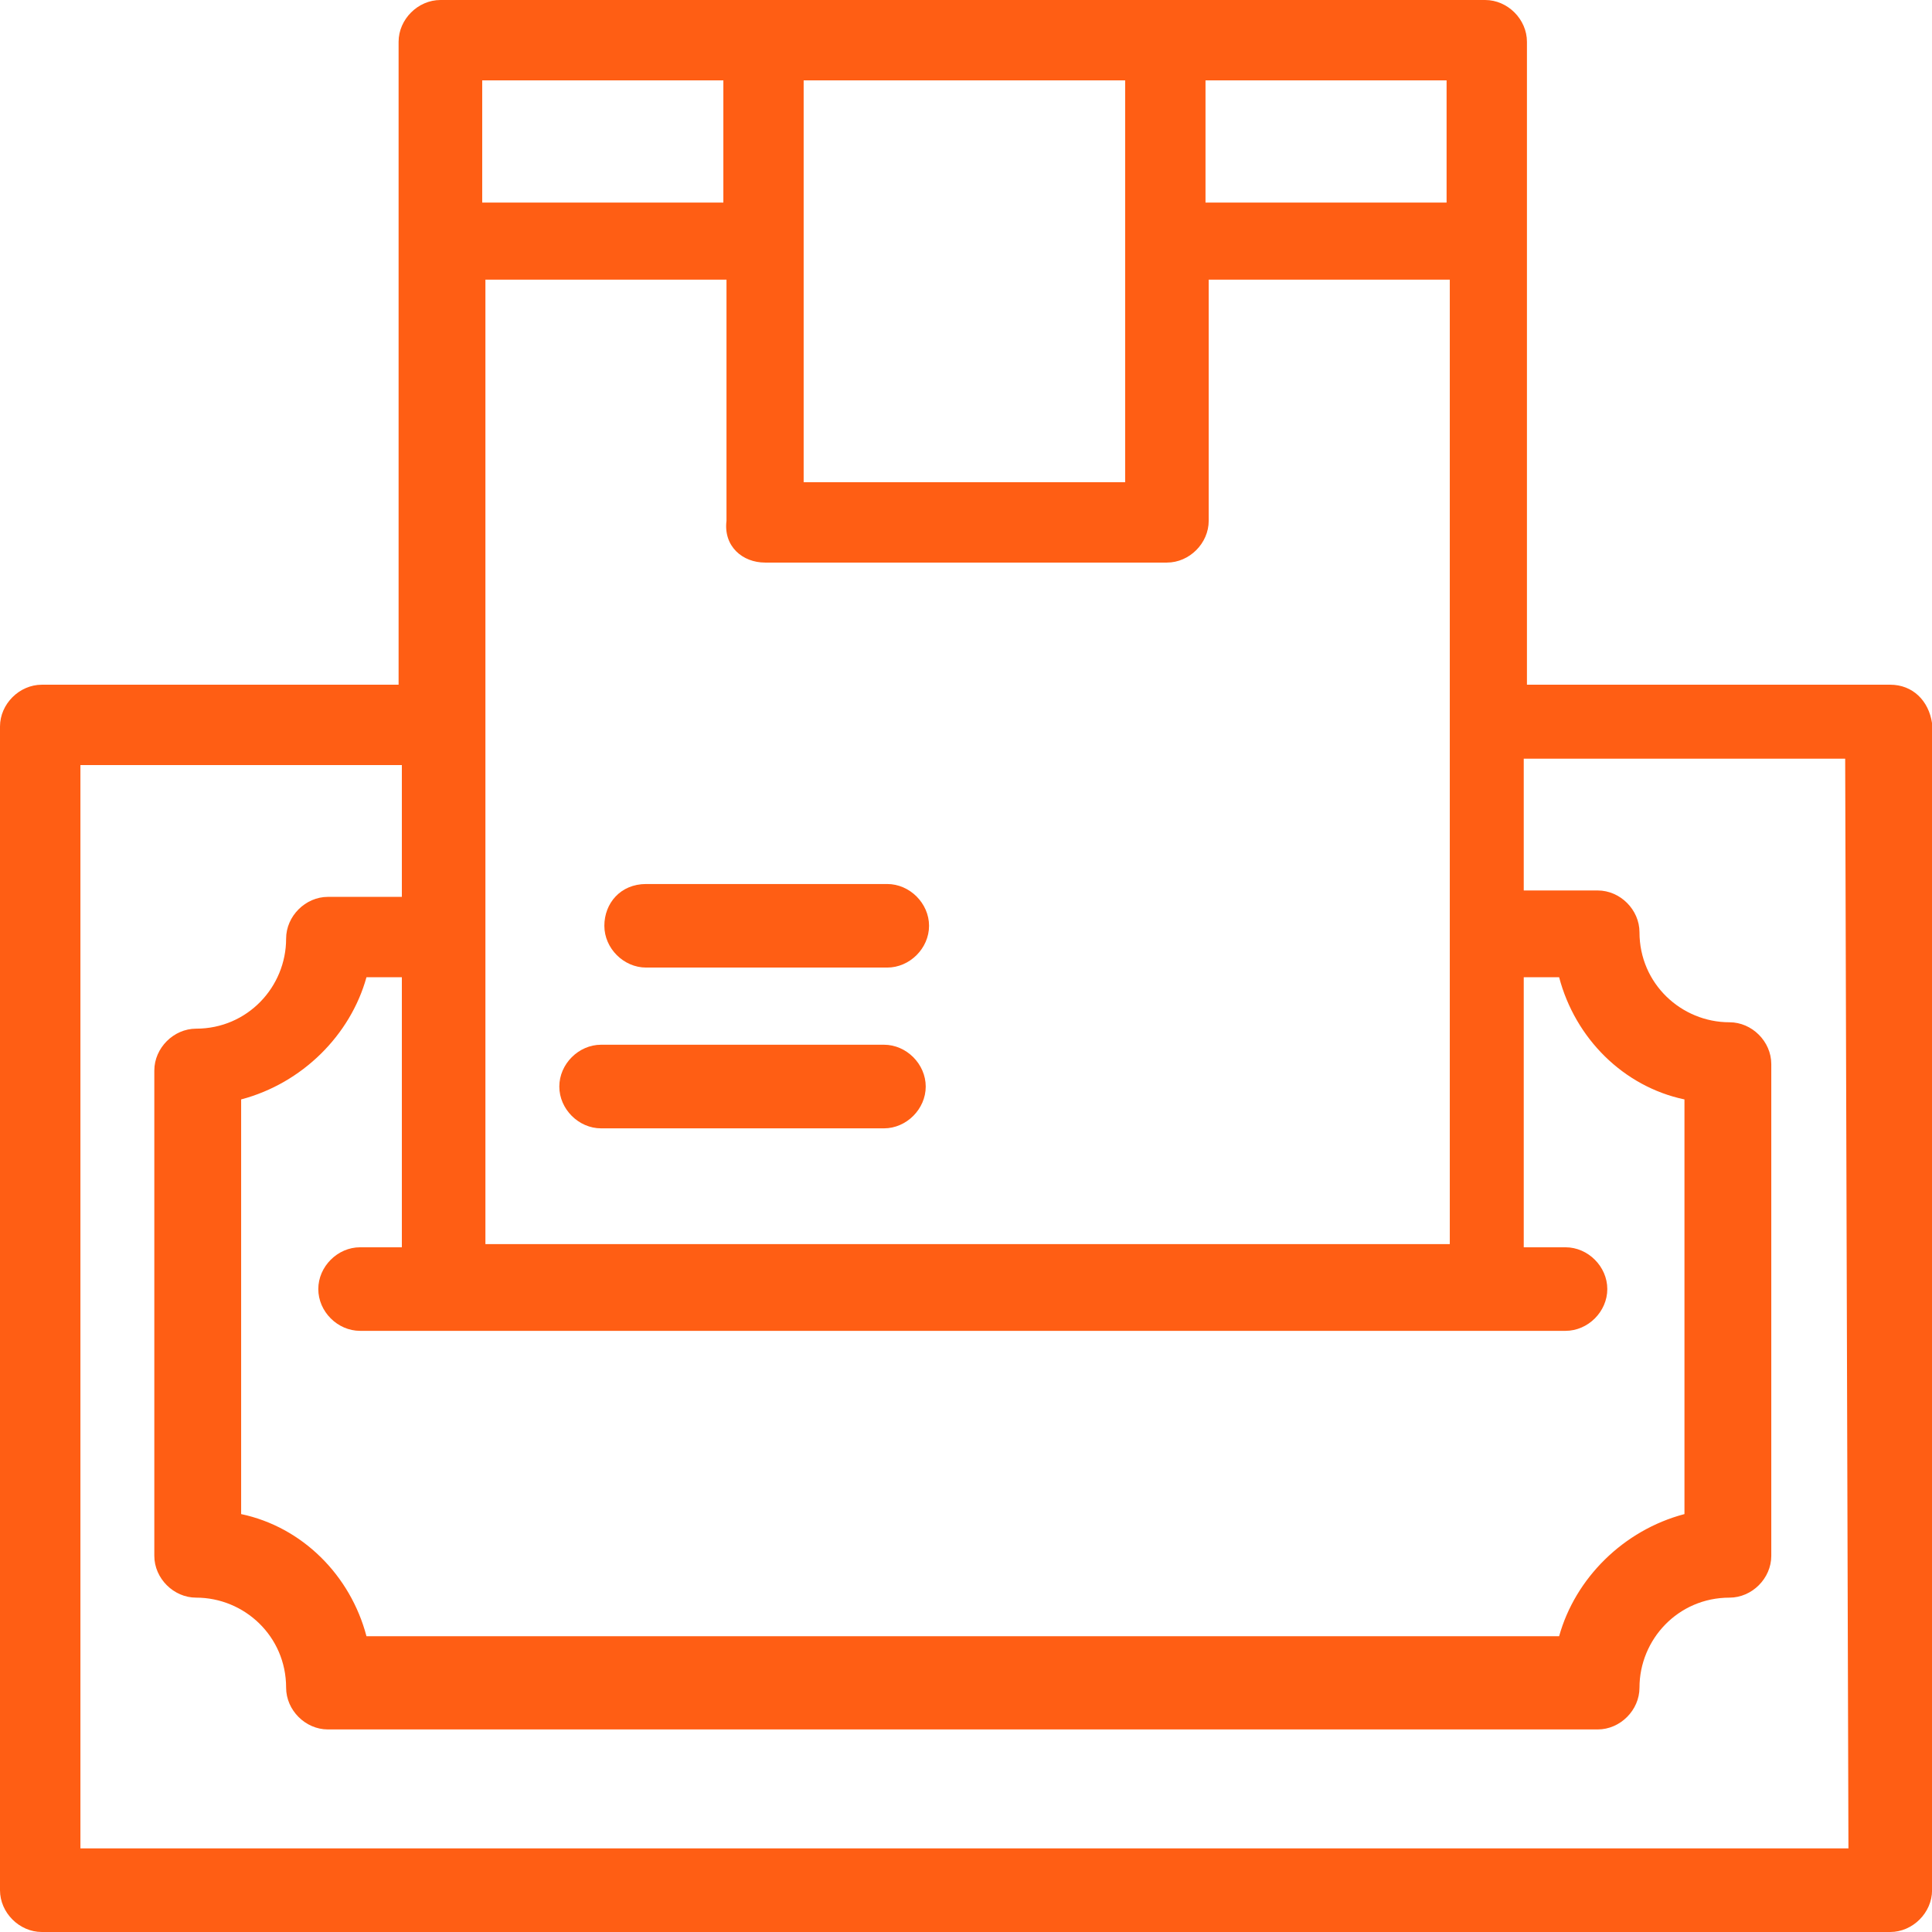
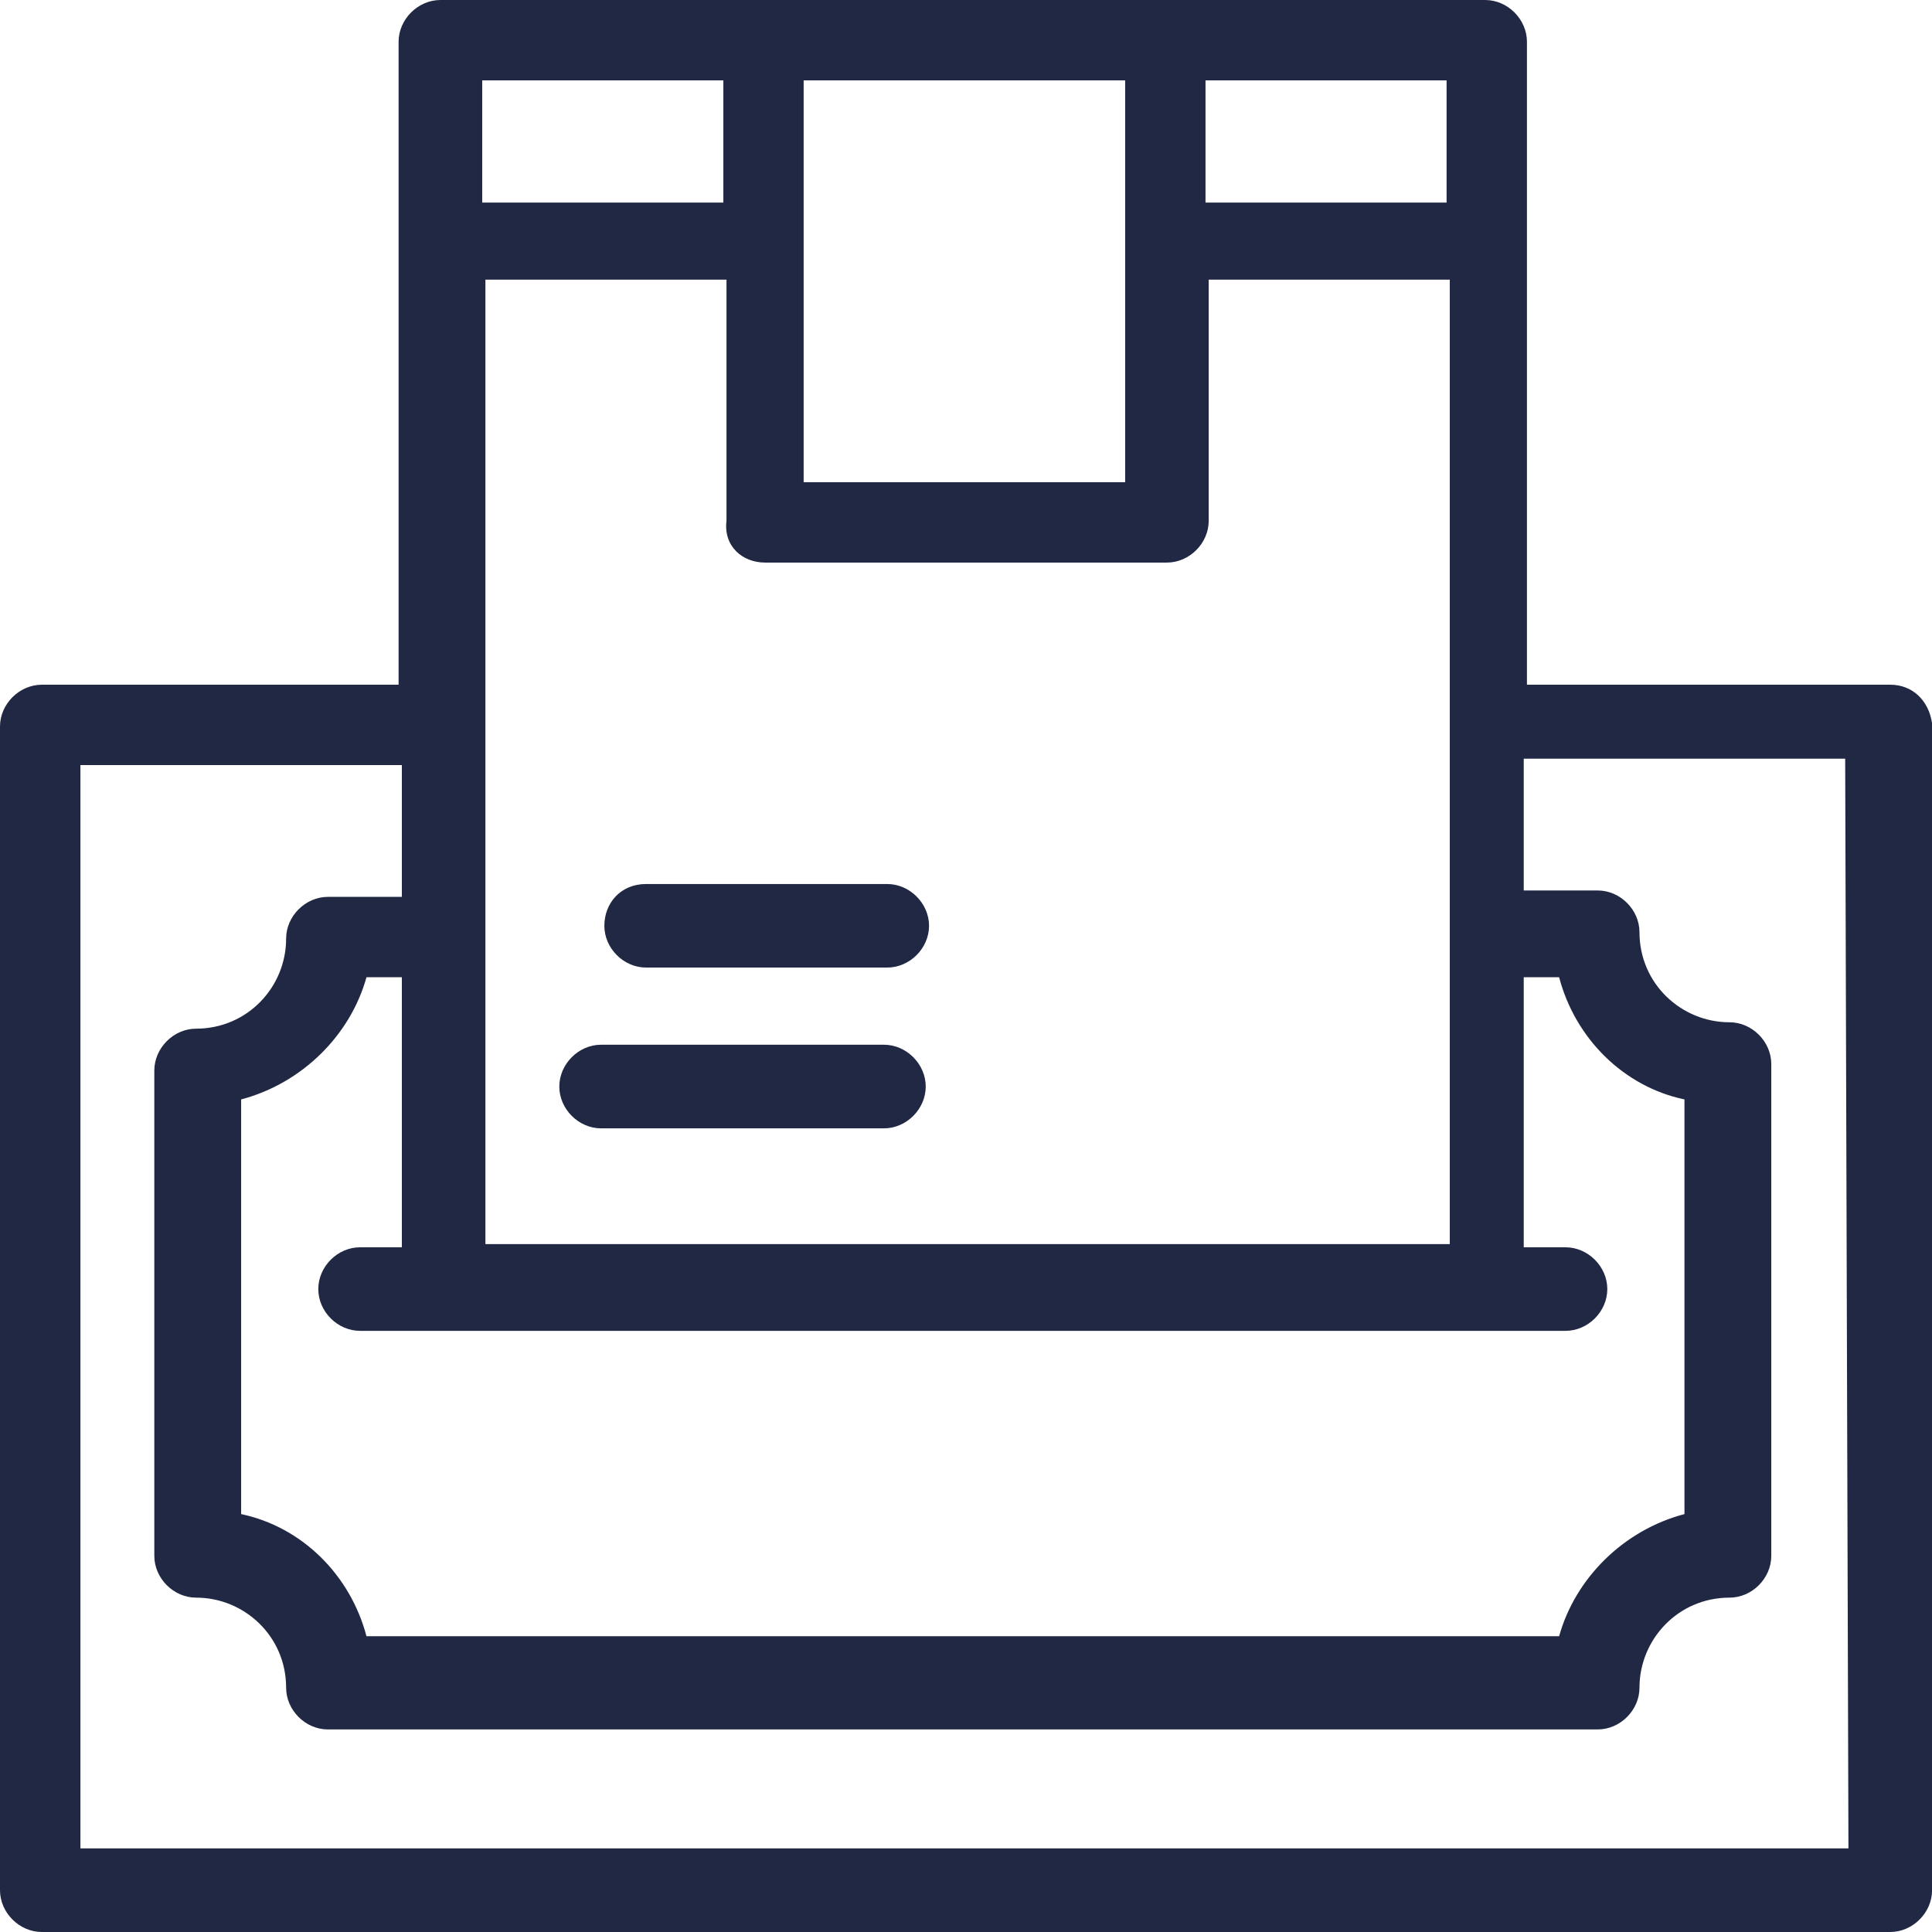
<svg xmlns="http://www.w3.org/2000/svg" width="32" height="32" viewBox="0 0 32 32" fill="none">
-   <path d="M30.616 30.615H1.332V12.672H6.656V14.855H5.431C5.058 14.855 4.739 15.175 4.739 15.547C4.739 16.346 4.1 17.038 3.248 17.038C2.876 17.038 2.556 17.358 2.556 17.731V25.77C2.556 26.143 2.876 26.462 3.248 26.462C4.047 26.462 4.739 27.101 4.739 27.953C4.739 28.326 5.058 28.645 5.431 28.645H26.463C26.836 28.645 27.155 28.326 27.155 27.953C27.155 27.155 27.794 26.462 28.646 26.462C29.019 26.462 29.338 26.143 29.338 25.77V17.624C29.338 17.251 29.019 16.932 28.646 16.932C27.848 16.932 27.155 16.293 27.155 15.441C27.155 15.068 26.836 14.749 26.463 14.749H25.238V12.566H30.562L30.616 30.615ZM11.981 1.331V3.355H7.987V1.331H11.981ZM18.636 1.331V7.987H13.311V1.331H18.636ZM23.96 3.355H19.967V1.331H23.96V3.355ZM6.656 20.659H5.964C5.591 20.659 5.272 20.978 5.272 21.351C5.272 21.724 5.591 22.043 5.964 22.043C13.418 22.043 18.476 22.043 25.93 22.043C26.303 22.043 26.622 21.724 26.622 21.351C26.622 20.978 26.303 20.659 25.93 20.659H25.238V16.186H25.824C26.09 17.198 26.889 17.997 27.9 18.21V25.078C26.889 25.344 26.09 26.143 25.824 27.101H6.07C5.804 26.09 5.005 25.291 3.994 25.078V18.21C5.005 17.943 5.804 17.145 6.07 16.186H6.656V20.659ZM12.672 9.318H19.328C19.701 9.318 20.02 8.998 20.02 8.626V4.632H24.013V20.606H8.04V4.632H12.033V8.626C11.981 9.051 12.3 9.318 12.672 9.318ZM31.308 11.341H25.291V0.692C25.291 0.32 24.972 0 24.599 0C15.016 0 17.092 0 7.295 0C6.922 0 6.602 0.32 6.602 0.692V11.341H0.693C0.32 11.341 0 11.661 0 12.033V31.308C0 31.68 0.32 32 0.693 32H31.308C31.681 32 32.001 31.68 32.001 31.308V11.98C31.947 11.607 31.681 11.341 31.308 11.341Z" fill="#FF5E14" />
-   <path d="M14.641 17.304H9.956C9.583 17.304 9.264 17.624 9.264 17.997C9.264 18.369 9.583 18.689 9.956 18.689H14.641C15.014 18.689 15.333 18.369 15.333 17.997C15.333 17.624 15.014 17.304 14.641 17.304Z" fill="#FF5E14" />
-   <path d="M10.01 15.334C10.01 15.707 10.329 16.026 10.702 16.026H14.695C15.068 16.026 15.388 15.707 15.388 15.334C15.388 14.962 15.068 14.642 14.695 14.642H10.702C10.276 14.642 10.01 14.962 10.01 15.334Z" fill="#FF5E14" />
+   <path d="M30.616 30.615H1.332V12.672H6.656V14.855H5.431C5.058 14.855 4.739 15.175 4.739 15.547C4.739 16.346 4.1 17.038 3.248 17.038C2.876 17.038 2.556 17.358 2.556 17.731V25.77C2.556 26.143 2.876 26.462 3.248 26.462C4.047 26.462 4.739 27.101 4.739 27.953C4.739 28.326 5.058 28.645 5.431 28.645H26.463C26.836 28.645 27.155 28.326 27.155 27.953C27.155 27.155 27.794 26.462 28.646 26.462C29.019 26.462 29.338 26.143 29.338 25.77V17.624C29.338 17.251 29.019 16.932 28.646 16.932C27.848 16.932 27.155 16.293 27.155 15.441C27.155 15.068 26.836 14.749 26.463 14.749H25.238V12.566H30.562L30.616 30.615ZM11.981 1.331V3.355H7.987V1.331H11.981ZM18.636 1.331V7.987H13.311V1.331H18.636ZM23.96 3.355H19.967V1.331H23.96V3.355ZM6.656 20.659H5.964C5.591 20.659 5.272 20.978 5.272 21.351C5.272 21.724 5.591 22.043 5.964 22.043C13.418 22.043 18.476 22.043 25.93 22.043C26.303 22.043 26.622 21.724 26.622 21.351C26.622 20.978 26.303 20.659 25.93 20.659H25.238V16.186H25.824C26.09 17.198 26.889 17.997 27.9 18.21V25.078C26.889 25.344 26.09 26.143 25.824 27.101H6.07C5.804 26.09 5.005 25.291 3.994 25.078V18.21C5.005 17.943 5.804 17.145 6.07 16.186H6.656V20.659ZM12.672 9.318H19.328C19.701 9.318 20.02 8.998 20.02 8.626V4.632H24.013V20.606H8.04V4.632H12.033V8.626C11.981 9.051 12.3 9.318 12.672 9.318ZM31.308 11.341H25.291V0.692C25.291 0.32 24.972 0 24.599 0C15.016 0 17.092 0 7.295 0C6.922 0 6.602 0.32 6.602 0.692V11.341H0.693C0.32 11.341 0 11.661 0 12.033V31.308C0 31.68 0.32 32 0.693 32H31.308C31.681 32 32.001 31.68 32.001 31.308V11.98C31.947 11.607 31.681 11.341 31.308 11.341Z" fill="rgb(33,40,68)" />
+   <path d="M14.641 17.304H9.956C9.583 17.304 9.264 17.624 9.264 17.997C9.264 18.369 9.583 18.689 9.956 18.689H14.641C15.014 18.689 15.333 18.369 15.333 17.997C15.333 17.624 15.014 17.304 14.641 17.304Z" fill="rgb(33,40,68)" />
+   <path d="M10.01 15.334C10.01 15.707 10.329 16.026 10.702 16.026H14.695C15.068 16.026 15.388 15.707 15.388 15.334C15.388 14.962 15.068 14.642 14.695 14.642H10.702C10.276 14.642 10.01 14.962 10.01 15.334Z" fill="rgb(33,40,68)" />
</svg>
